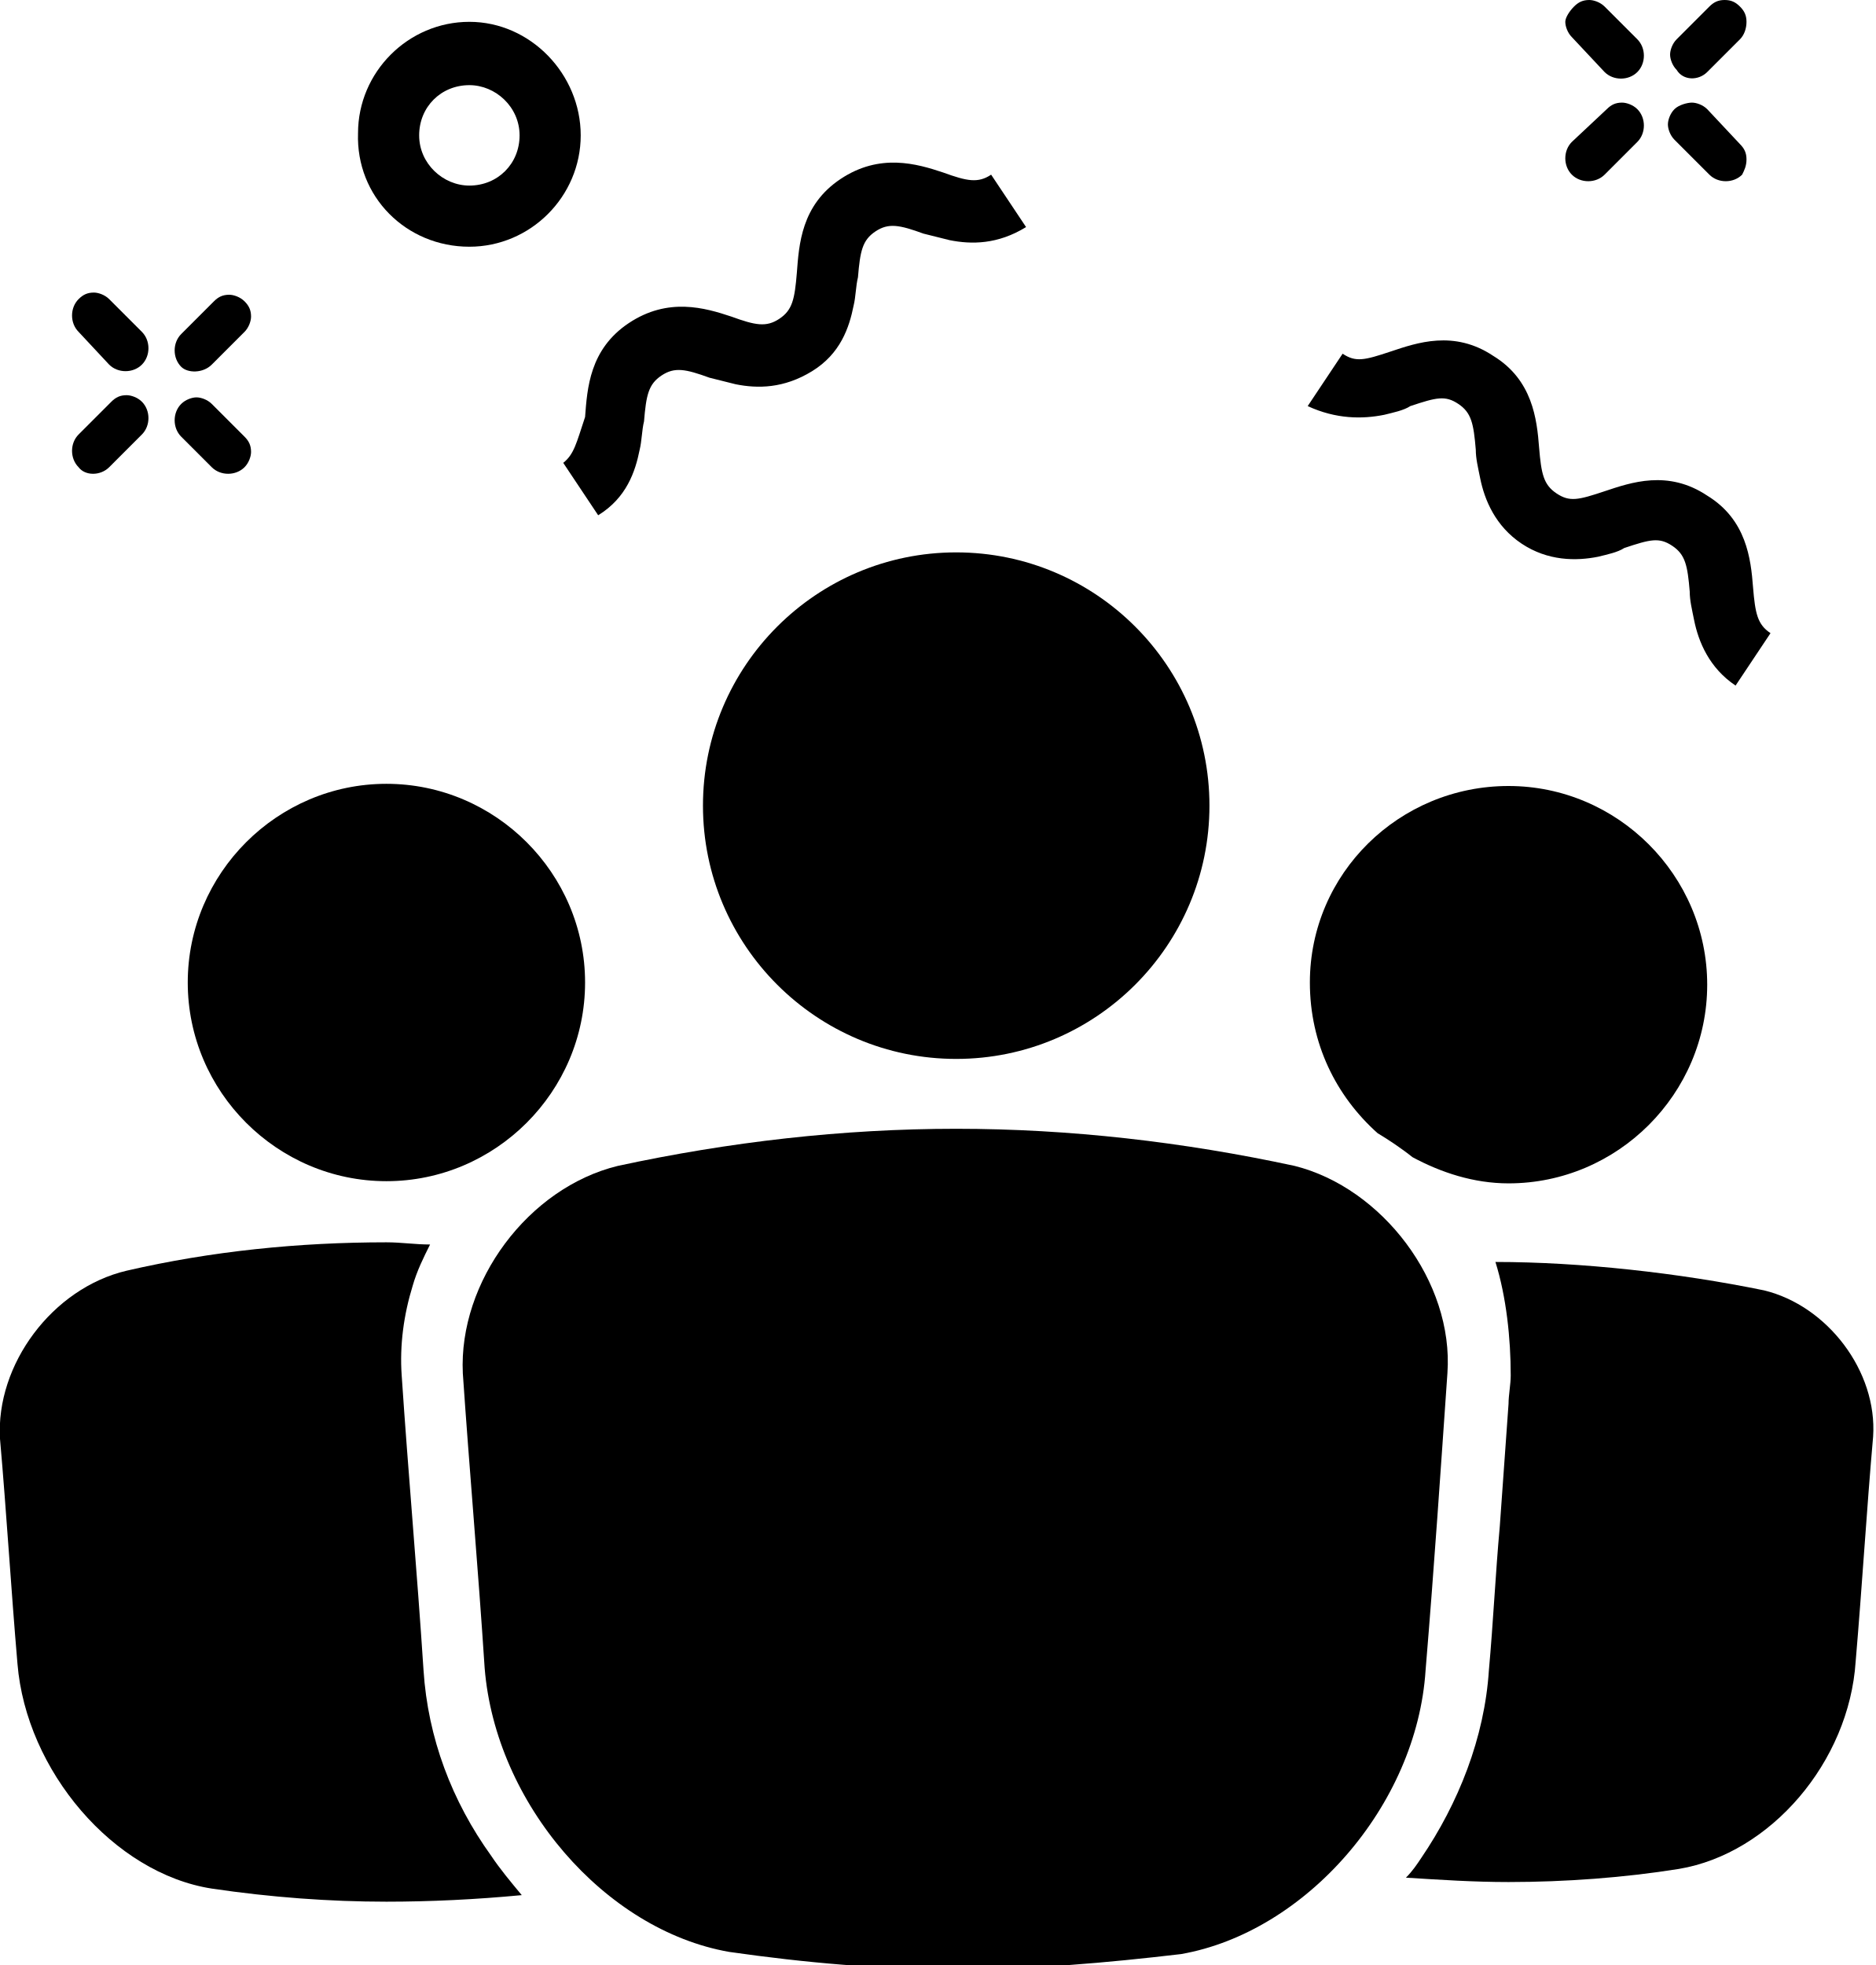
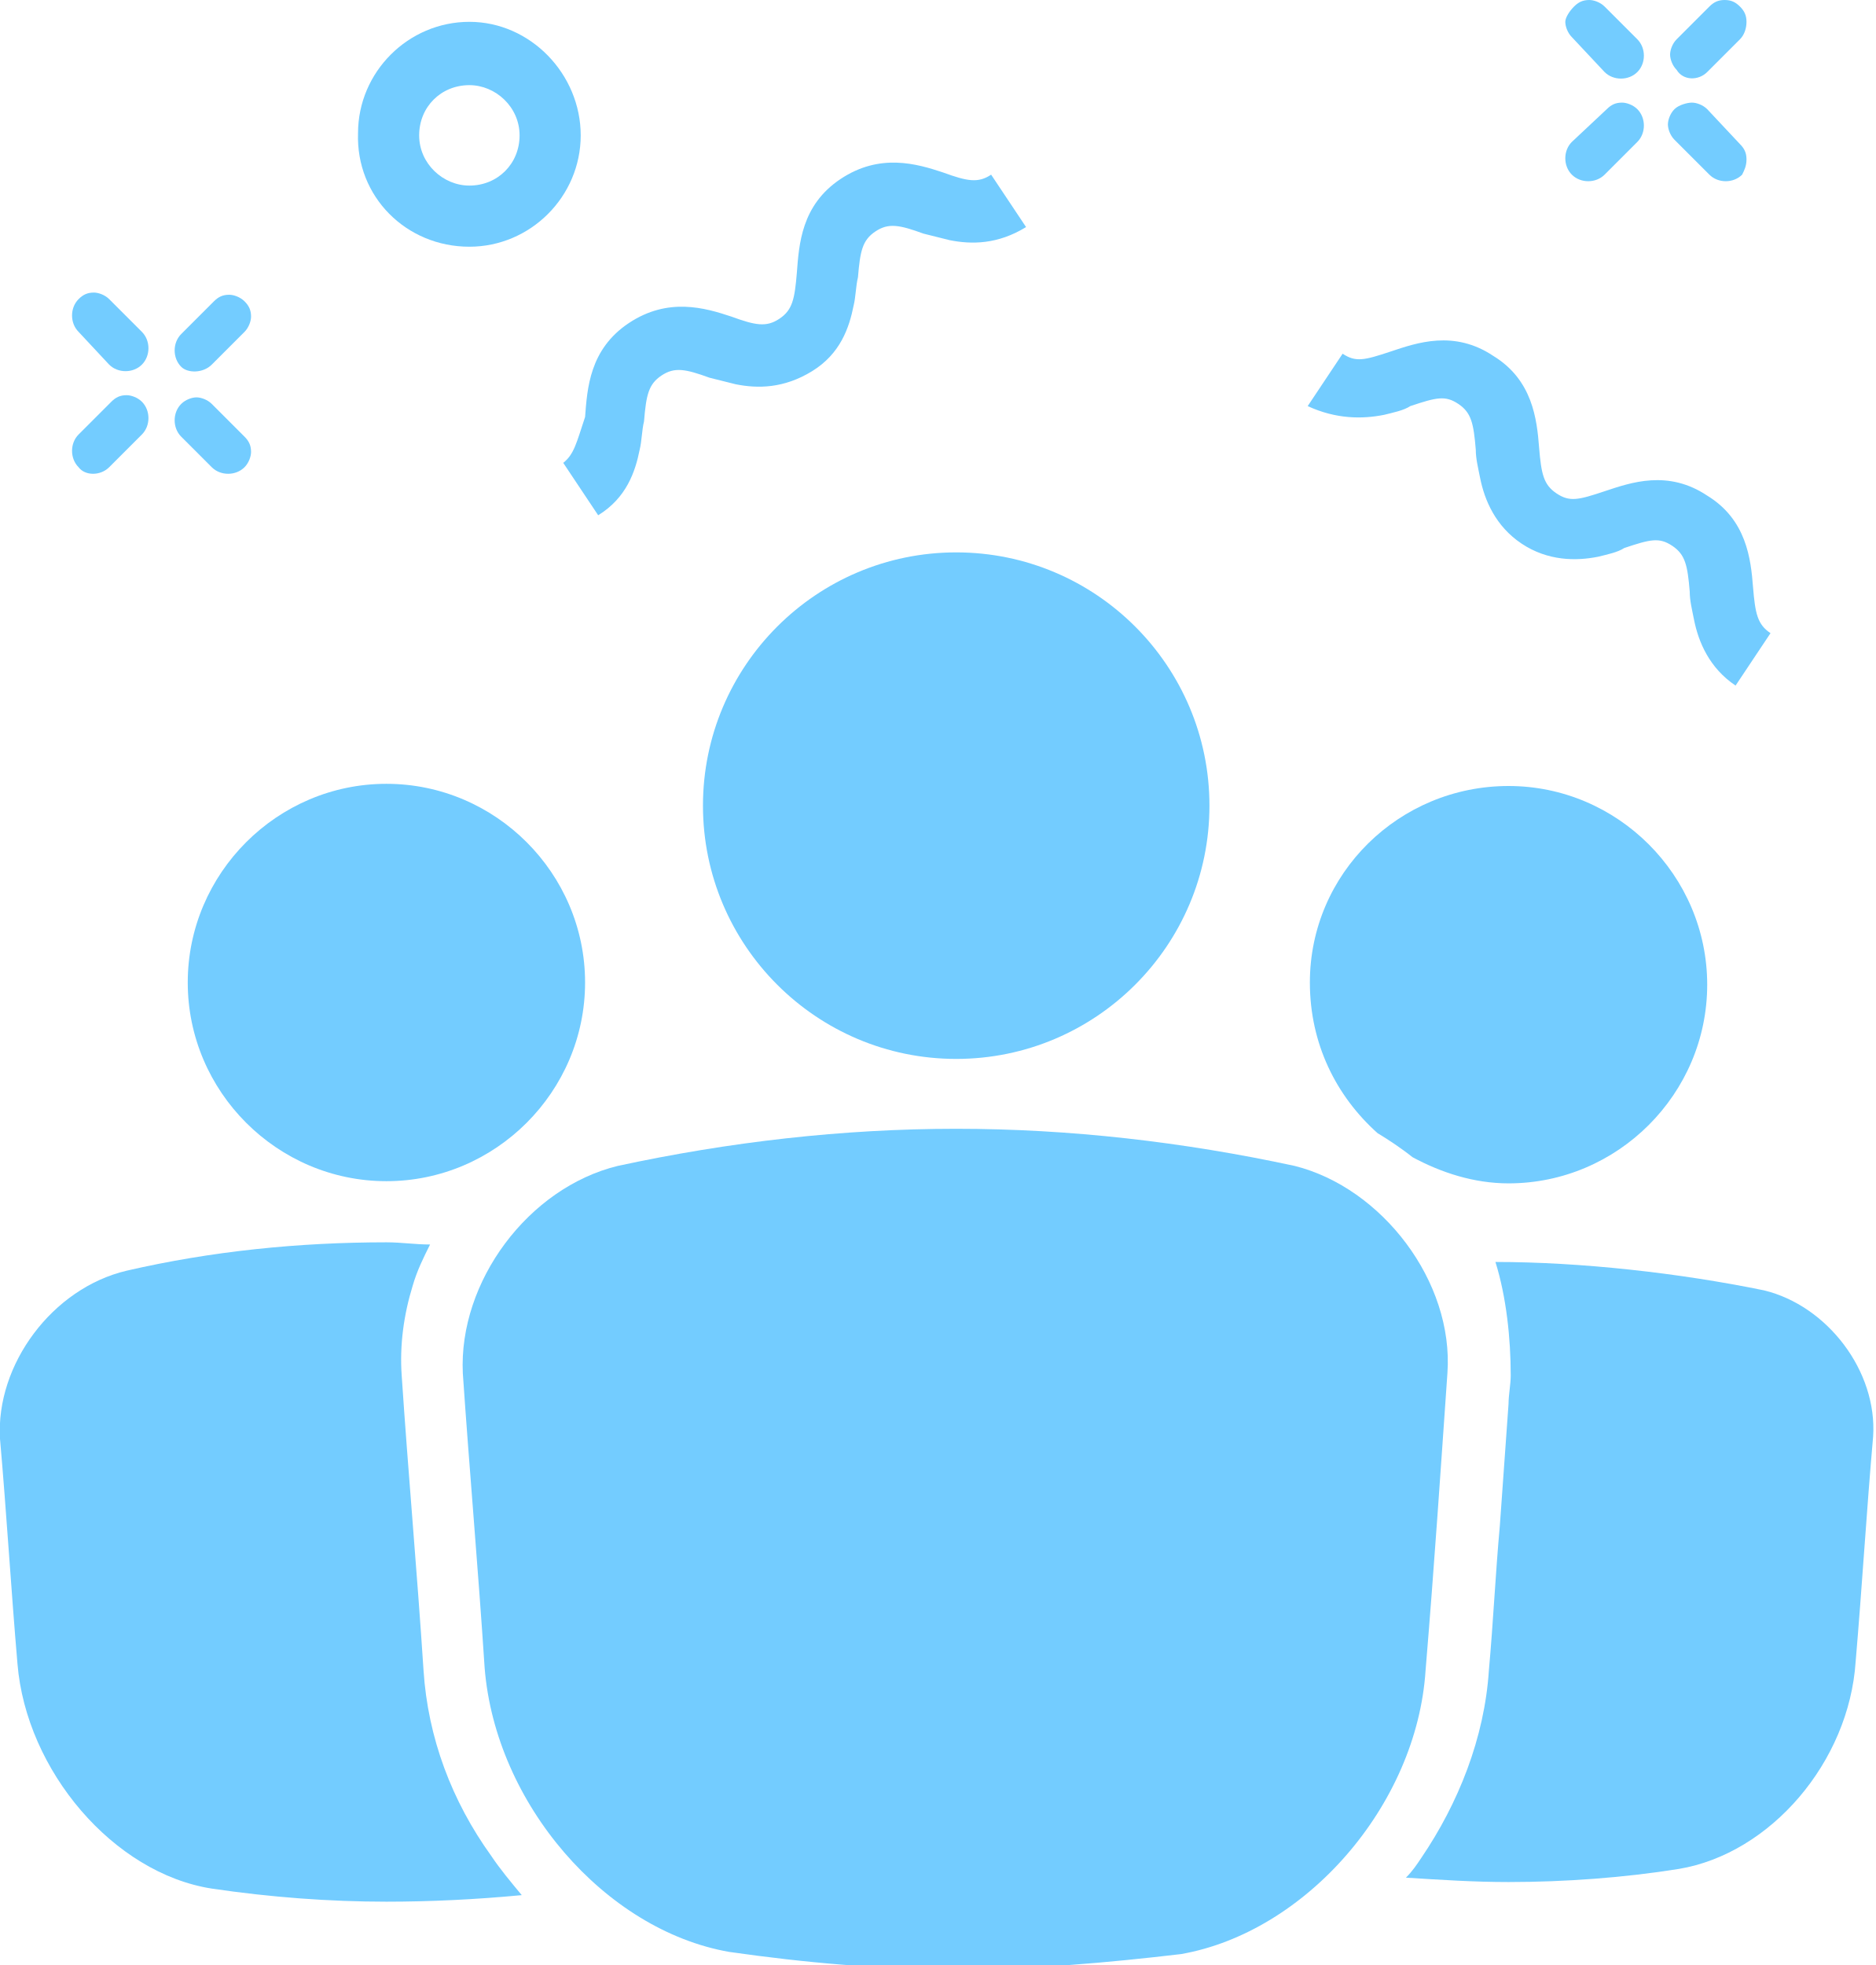
<svg xmlns="http://www.w3.org/2000/svg" version="1.1" x="0px" y="0px" width="85.9px" height="90px" viewBox="0 0 85.9 90" style="enable-background:new 0 0 85.9 90;" xml:space="preserve">
+   <style type="text/css">
+ 	.icEv0{fill:#73CCFF;}
+ </style>
  <defs>
</defs>
  <g>
-     <path d="M25.8,21.2l1.6,2.4c1.3-0.8,1.7-2,1.9-3c0.1-0.4,0.1-0.9,0.2-1.3c0.1-1.2,0.2-1.7,0.8-2.1c0.6-0.4,1.1-0.3,2.2,0.1   c0.4,0.1,0.8,0.2,1.2,0.3c1,0.2,2.2,0.2,3.5-0.6c1.3-0.8,1.7-2,1.9-3c0.1-0.4,0.1-0.9,0.2-1.3c0.1-1.2,0.2-1.7,0.8-2.1   c0.6-0.4,1.1-0.3,2.2,0.1c0.4,0.1,0.8,0.2,1.2,0.3c1,0.2,2.2,0.2,3.5-0.6L45.4,8c-0.6,0.4-1.1,0.3-2.2-0.1   c-1.2-0.4-2.9-0.9-4.7,0.3c-1.8,1.2-1.9,3-2,4.3c-0.1,1.2-0.2,1.7-0.8,2.1c-0.6,0.4-1.1,0.3-2.2-0.1c-1.2-0.4-2.9-0.9-4.7,0.3   c-1.8,1.2-1.9,3-2,4.3C26.4,20.3,26.3,20.8,25.8,21.2z" />
-     <path d="M63.4,19c0.4-0.1,0.9-0.2,1.2-0.4c1.2-0.4,1.6-0.5,2.2-0.1c0.6,0.4,0.7,0.9,0.8,2.1c0,0.4,0.1,0.8,0.2,1.3   c0.2,1,0.7,2.2,1.9,3s2.5,0.8,3.5,0.6c0.4-0.1,0.9-0.2,1.2-0.4c1.2-0.4,1.6-0.5,2.2-0.1c0.6,0.4,0.7,0.9,0.8,2.1   c0,0.4,0.1,0.8,0.2,1.3c0.2,1,0.7,2.2,1.9,3l1.6-2.4c-0.6-0.4-0.7-0.9-0.8-2.1c-0.1-1.3-0.3-3.1-2.1-4.2c-1.8-1.2-3.5-0.6-4.7-0.2   c-1.2,0.4-1.6,0.5-2.2,0.1c-0.6-0.4-0.7-0.9-0.8-2.1c-0.1-1.3-0.3-3.1-2.1-4.2c-1.8-1.2-3.5-0.6-4.7-0.2c-1.2,0.4-1.6,0.5-2.2,0.1   l-1.6,2.4C61.2,19.2,62.4,19.2,63.4,19z" />
-     <path d="M73.5,3.3c0.4,0.4,1.1,0.4,1.5,0c0.4-0.4,0.4-1.1,0-1.5l-1.5-1.5C73.3,0.1,73,0,72.8,0c-0.3,0-0.5,0.1-0.7,0.3   S71.7,0.8,71.7,1s0.1,0.5,0.3,0.7L73.5,3.3z" />
-     <path d="M78.3,8c0.4,0.4,1.1,0.4,1.5,0C79.9,7.8,80,7.6,80,7.3s-0.1-0.5-0.3-0.7L78.2,5c-0.2-0.2-0.5-0.3-0.7-0.3S76.9,4.8,76.7,5   s-0.3,0.5-0.3,0.7s0.1,0.5,0.3,0.7L78.3,8z" />
-     <path d="M74.3,4.7c-0.3,0-0.5,0.1-0.7,0.3L72,6.5c-0.4,0.4-0.4,1.1,0,1.5c0.4,0.4,1.1,0.4,1.5,0L75,6.5c0.4-0.4,0.4-1.1,0-1.5   C74.8,4.8,74.5,4.7,74.3,4.7z" />
-     <path d="M78.2,3.3l1.5-1.5C79.9,1.6,80,1.3,80,1s-0.1-0.5-0.3-0.7C79.5,0.1,79.3,0,79,0s-0.5,0.1-0.7,0.3l-1.5,1.5   c-0.2,0.2-0.3,0.5-0.3,0.7s0.1,0.5,0.3,0.7C77.1,3.7,77.8,3.7,78.2,3.3z" />
-     <path d="M5,16.7c0.4,0.4,1.1,0.4,1.5,0s0.4-1.1,0-1.5L5,13.7c-0.2-0.2-0.5-0.3-0.7-0.3c-0.3,0-0.5,0.1-0.7,0.3   c-0.4,0.4-0.4,1.1,0,1.5L5,16.7z" />
-     <path d="M9.7,21.4c0.4,0.4,1.1,0.4,1.5,0c0.2-0.2,0.3-0.5,0.3-0.7c0-0.3-0.1-0.5-0.3-0.7l-1.5-1.5c-0.2-0.2-0.5-0.3-0.7-0.3   s-0.5,0.1-0.7,0.3c-0.4,0.4-0.4,1.1,0,1.5L9.7,21.4z" />
-     <path d="M5,21.4l1.5-1.5c0.4-0.4,0.4-1.1,0-1.5c-0.2-0.2-0.5-0.3-0.7-0.3c-0.3,0-0.5,0.1-0.7,0.3l-1.5,1.5c-0.4,0.4-0.4,1.1,0,1.5   C3.9,21.8,4.6,21.8,5,21.4z" />
-     <path d="M9.7,16.7l1.5-1.5c0.2-0.2,0.3-0.5,0.3-0.7c0-0.3-0.1-0.5-0.3-0.7s-0.5-0.3-0.7-0.3c-0.3,0-0.5,0.1-0.7,0.3l-1.5,1.5   c-0.4,0.4-0.4,1.1,0,1.5C8.6,17.1,9.3,17.1,9.7,16.7z" />
-     <path d="M21.5,11.3c2.8,0,5.1-2.3,5.1-5.1S24.3,1,21.5,1s-5.1,2.3-5.1,5.1C16.3,9,18.6,11.3,21.5,11.3z M21.5,3.9   c1.2,0,2.3,1,2.3,2.3s-1,2.3-2.3,2.3c-1.2,0-2.3-1-2.3-2.3C19.2,4.9,20.2,3.9,21.5,3.9z" />
+     <path class="icEv0" d="M25.8,21.2l1.6,2.4c1.3-0.8,1.7-2,1.9-3c0.1-0.4,0.1-0.9,0.2-1.3c0.1-1.2,0.2-1.7,0.8-2.1   c0.6-0.4,1.1-0.3,2.2,0.1c0.4,0.1,0.8,0.2,1.2,0.3c1,0.2,2.2,0.2,3.5-0.6c1.3-0.8,1.7-2,1.9-3c0.1-0.4,0.1-0.9,0.2-1.3   c0.1-1.2,0.2-1.7,0.8-2.1c0.6-0.4,1.1-0.3,2.2,0.1c0.4,0.1,0.8,0.2,1.2,0.3c1,0.2,2.2,0.2,3.5-0.6L45.4,8c-0.6,0.4-1.1,0.3-2.2-0.1   c-1.2-0.4-2.9-0.9-4.7,0.3c-1.8,1.2-1.9,3-2,4.3c-0.1,1.2-0.2,1.7-0.8,2.1c-0.6,0.4-1.1,0.3-2.2-0.1c-1.2-0.4-2.9-0.9-4.7,0.3   c-1.8,1.2-1.9,3-2,4.3C26.4,20.3,26.3,20.8,25.8,21.2z" />
+     <path class="icEv0" d="M63.4,19c0.4-0.1,0.9-0.2,1.2-0.4c1.2-0.4,1.6-0.5,2.2-0.1c0.6,0.4,0.7,0.9,0.8,2.1c0,0.4,0.1,0.8,0.2,1.3   c0.2,1,0.7,2.2,1.9,3s2.5,0.8,3.5,0.6c0.4-0.1,0.9-0.2,1.2-0.4c1.2-0.4,1.6-0.5,2.2-0.1c0.6,0.4,0.7,0.9,0.8,2.1   c0,0.4,0.1,0.8,0.2,1.3c0.2,1,0.7,2.2,1.9,3l1.6-2.4c-0.6-0.4-0.7-0.9-0.8-2.1c-0.1-1.3-0.3-3.1-2.1-4.2c-1.8-1.2-3.5-0.6-4.7-0.2   c-1.2,0.4-1.6,0.5-2.2,0.1c-0.6-0.4-0.7-0.9-0.8-2.1c-0.1-1.3-0.3-3.1-2.1-4.2c-1.8-1.2-3.5-0.6-4.7-0.2c-1.2,0.4-1.6,0.5-2.2,0.1   l-1.6,2.4C61.2,19.2,62.4,19.2,63.4,19z" />
+     <path class="icEv0" d="M73.5,3.3c0.4,0.4,1.1,0.4,1.5,0c0.4-0.4,0.4-1.1,0-1.5l-1.5-1.5C73.3,0.1,73,0,72.8,0c-0.3,0-0.5,0.1-0.7,0.3   S71.7,0.8,71.7,1s0.1,0.5,0.3,0.7L73.5,3.3z" />
+     <path class="icEv0" d="M78.3,8c0.4,0.4,1.1,0.4,1.5,0C79.9,7.8,80,7.6,80,7.3s-0.1-0.5-0.3-0.7L78.2,5c-0.2-0.2-0.5-0.3-0.7-0.3   S76.9,4.8,76.7,5s-0.3,0.5-0.3,0.7s0.1,0.5,0.3,0.7L78.3,8z" />
+     <path class="icEv0" d="M74.3,4.7c-0.3,0-0.5,0.1-0.7,0.3L72,6.5c-0.4,0.4-0.4,1.1,0,1.5c0.4,0.4,1.1,0.4,1.5,0L75,6.5   c0.4-0.4,0.4-1.1,0-1.5C74.8,4.8,74.5,4.7,74.3,4.7z" />
+     <path class="icEv0" d="M78.2,3.3l1.5-1.5C79.9,1.6,80,1.3,80,1s-0.1-0.5-0.3-0.7C79.5,0.1,79.3,0,79,0s-0.5,0.1-0.7,0.3l-1.5,1.5   c-0.2,0.2-0.3,0.5-0.3,0.7s0.1,0.5,0.3,0.7C77.1,3.7,77.8,3.7,78.2,3.3z" />
+     <path class="icEv0" d="M5,16.7c0.4,0.4,1.1,0.4,1.5,0s0.4-1.1,0-1.5L5,13.7c-0.2-0.2-0.5-0.3-0.7-0.3c-0.3,0-0.5,0.1-0.7,0.3   c-0.4,0.4-0.4,1.1,0,1.5L5,16.7z" />
+     <path class="icEv0" d="M9.7,21.4c0.4,0.4,1.1,0.4,1.5,0c0.2-0.2,0.3-0.5,0.3-0.7c0-0.3-0.1-0.5-0.3-0.7l-1.5-1.5   c-0.2-0.2-0.5-0.3-0.7-0.3s-0.5,0.1-0.7,0.3c-0.4,0.4-0.4,1.1,0,1.5L9.7,21.4z" />
+     <path class="icEv0" d="M5,21.4l1.5-1.5c0.4-0.4,0.4-1.1,0-1.5c-0.2-0.2-0.5-0.3-0.7-0.3c-0.3,0-0.5,0.1-0.7,0.3l-1.5,1.5   c-0.4,0.4-0.4,1.1,0,1.5C3.9,21.8,4.6,21.8,5,21.4z" />
+     <path class="icEv0" d="M9.7,16.7l1.5-1.5c0.2-0.2,0.3-0.5,0.3-0.7c0-0.3-0.1-0.5-0.3-0.7s-0.5-0.3-0.7-0.3c-0.3,0-0.5,0.1-0.7,0.3   l-1.5,1.5c-0.4,0.4-0.4,1.1,0,1.5C8.6,17.1,9.3,17.1,9.7,16.7z" />
+     <path class="icEv0" d="M21.5,11.3c2.8,0,5.1-2.3,5.1-5.1S24.3,1,21.5,1s-5.1,2.3-5.1,5.1C16.3,9,18.6,11.3,21.5,11.3z M21.5,3.9   c1.2,0,2.3,1,2.3,2.3s-1,2.3-2.3,2.3c-1.2,0-2.3-1-2.3-2.3C19.2,4.9,20.2,3.9,21.5,3.9z" />
    <g>
-       <path d="M66.3,62.9c0.3-4.2-3-8.5-7-9.5c-5.1-1.1-10.3-1.7-15.5-1.7c-5.2,0-10.4,0.6-15.5,1.7c-4.1,1-7.3,5.3-7.1,9.5    c0.3,4.4,0.7,8.9,1,13.5c0.5,6.2,5.5,12,11.2,13c3.5,0.5,6.9,0.8,10.4,0.8s6.9-0.3,10.3-0.7c5.7-1,10.8-6.8,11.2-13    C65.7,71.7,66,67.2,66.3,62.9z" />
-       <path d="M43.8,48.5c6.4,0,11.6-5.2,11.6-11.6s-5.2-11.6-11.6-11.6s-11.6,5.2-11.6,11.6C32.2,43.3,37.4,48.5,43.8,48.5z" />
-       <path d="M19.4,76.5c-0.3-4.6-0.7-9-1-13.5c-0.1-1.4,0.1-2.8,0.5-4.1c0.2-0.7,0.5-1.3,0.8-1.9c-0.7,0-1.3-0.1-2-0.1h0    c-4,0-8,0.4-11.9,1.3c-3.4,0.8-6,4.3-5.8,7.7c0.3,3.4,0.5,6.8,0.8,10.3c0.4,4.9,4.4,9.6,8.9,10.3c2.7,0.4,5.4,0.6,8,0.6    c2,0,4.1-0.1,6.2-0.3c-0.5-0.6-1-1.2-1.4-1.8C20.7,82.5,19.6,79.6,19.4,76.5z" />
-       <path d="M17.7,54.1c5,0,9.1-4.1,9.1-9.1s-4.1-9.1-9.1-9.1S8.6,40,8.6,45S12.7,54.1,17.7,54.1z" />
-       <path d="M68.7,69.9c-0.2,2.2-0.3,4.4-0.5,6.6c-0.2,3.1-1.4,6.1-3.1,8.6c-0.2,0.3-0.4,0.6-0.7,0.9c1.6,0.1,3.1,0.2,4.7,0.2    c2.6,0,5.3-0.2,7.8-0.6c4.2-0.7,7.8-4.9,8.1-9.5c0.3-3.5,0.5-6.9,0.8-10.3c0.2-3-2.1-6-5-6.7c-3.9-0.8-8.4-1.3-12.3-1.3    c0.5,1.6,0.7,3.5,0.7,5.2c0,0.4-0.1,0.9-0.1,1.3" />
-       <path d="M63.1,51.9c0.5,0.3,1.1,0.7,1.6,1.1c1.3,0.7,2.8,1.2,4.4,1.2c5,0,9.1-4.1,9.1-9.1s-4.1-9.1-9.1-9.1S60,40,60,45    C60,47.8,61.2,50.2,63.1,51.9z" />
+       <path class="icEv0" d="M66.3,62.9c0.3-4.2-3-8.5-7-9.5c-5.1-1.1-10.3-1.7-15.5-1.7c-5.2,0-10.4,0.6-15.5,1.7c-4.1,1-7.3,5.3-7.1,9.5    c0.3,4.4,0.7,8.9,1,13.5c0.5,6.2,5.5,12,11.2,13c3.5,0.5,6.9,0.8,10.4,0.8s6.9-0.3,10.3-0.7c5.7-1,10.8-6.8,11.2-13    C65.7,71.7,66,67.2,66.3,62.9z" />
+       <path class="icEv0" d="M43.8,48.5c6.4,0,11.6-5.2,11.6-11.6s-5.2-11.6-11.6-11.6s-11.6,5.2-11.6,11.6C32.2,43.3,37.4,48.5,43.8,48.5    z" />
+       <path class="icEv0" d="M19.4,76.5c-0.3-4.6-0.7-9-1-13.5c-0.1-1.4,0.1-2.8,0.5-4.1c0.2-0.7,0.5-1.3,0.8-1.9c-0.7,0-1.3-0.1-2-0.1h0    c-4,0-8,0.4-11.9,1.3c-3.4,0.8-6,4.3-5.8,7.7c0.3,3.4,0.5,6.8,0.8,10.3c0.4,4.9,4.4,9.6,8.9,10.3c2.7,0.4,5.4,0.6,8,0.6    c2,0,4.1-0.1,6.2-0.3c-0.5-0.6-1-1.2-1.4-1.8C20.7,82.5,19.6,79.6,19.4,76.5z" />
+       <path class="icEv0" d="M17.7,54.1c5,0,9.1-4.1,9.1-9.1s-4.1-9.1-9.1-9.1S8.6,40,8.6,45S12.7,54.1,17.7,54.1z" />
+       <path class="icEv0" d="M68.7,69.9c-0.2,2.2-0.3,4.4-0.5,6.6c-0.2,3.1-1.4,6.1-3.1,8.6c-0.2,0.3-0.4,0.6-0.7,0.9    c1.6,0.1,3.1,0.2,4.7,0.2c2.6,0,5.3-0.2,7.8-0.6c4.2-0.7,7.8-4.9,8.1-9.5c0.3-3.5,0.5-6.9,0.8-10.3c0.2-3-2.1-6-5-6.7    c-3.9-0.8-8.4-1.3-12.3-1.3c0.5,1.6,0.7,3.5,0.7,5.2c0,0.4-0.1,0.9-0.1,1.3" />
+       <path class="icEv0" d="M63.1,51.9c0.5,0.3,1.1,0.7,1.6,1.1c1.3,0.7,2.8,1.2,4.4,1.2c5,0,9.1-4.1,9.1-9.1s-4.1-9.1-9.1-9.1    S60,40,60,45C60,47.8,61.2,50.2,63.1,51.9z" />
    </g>
  </g>
</svg>
